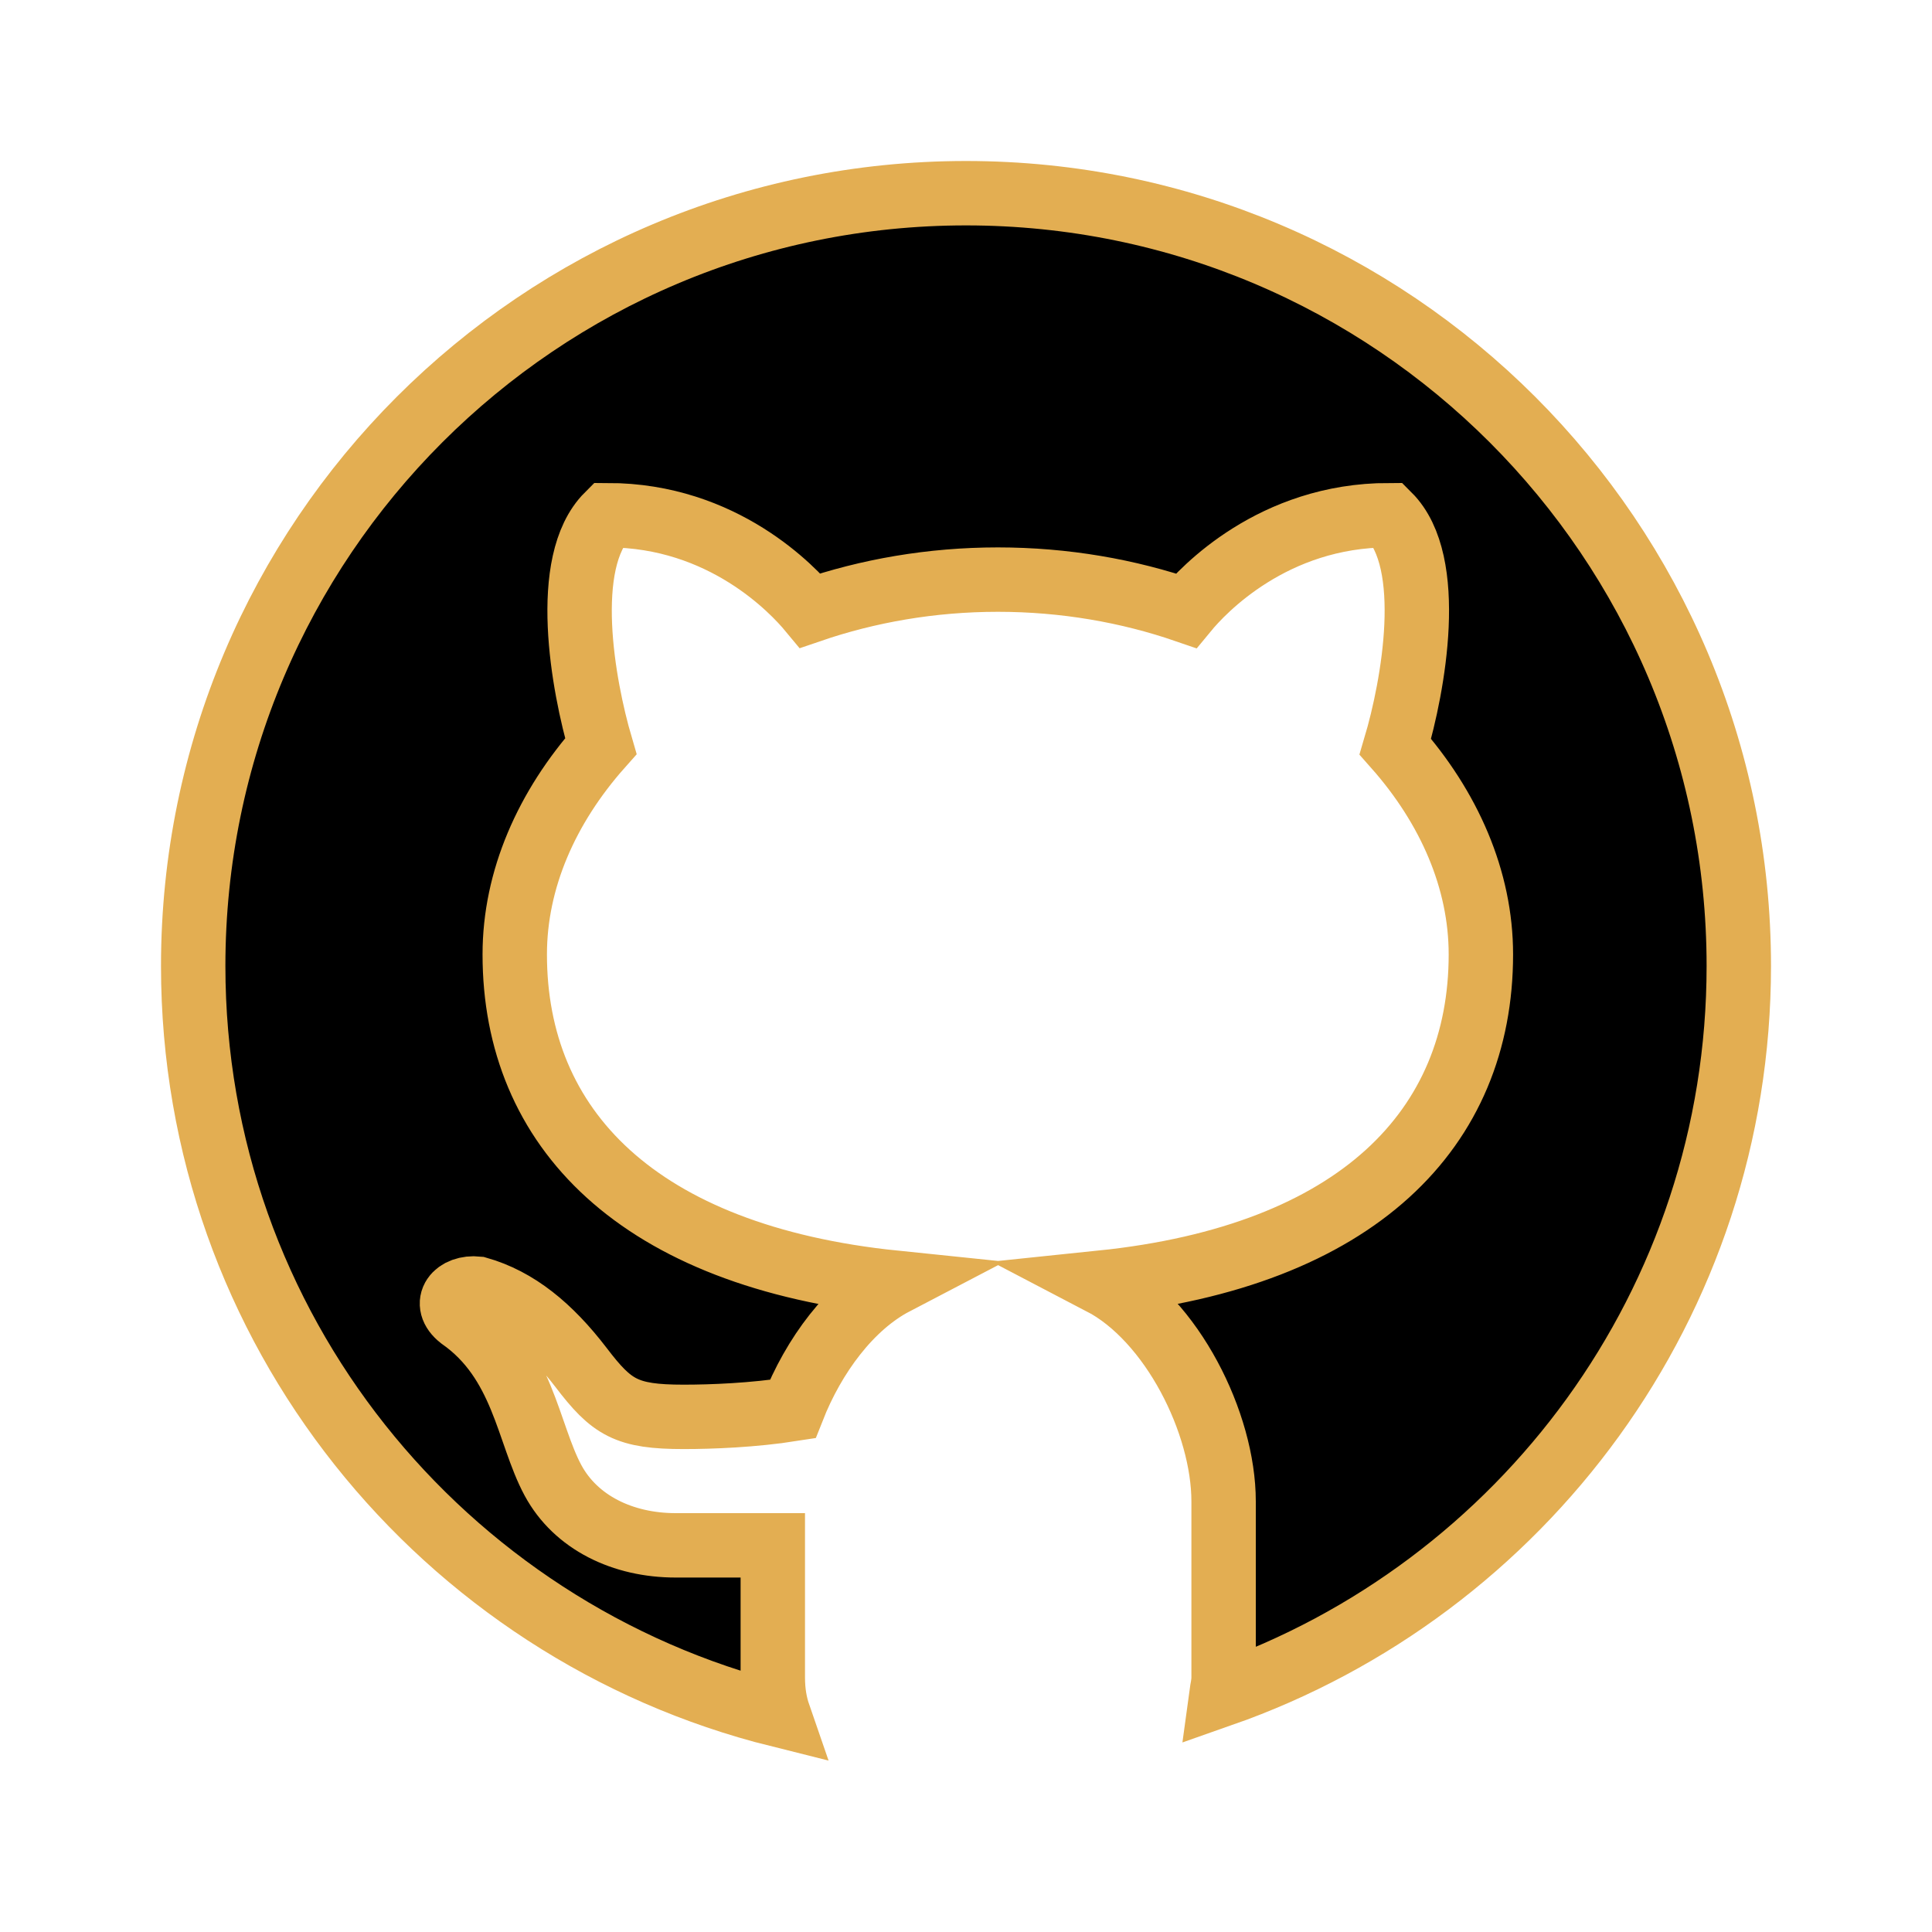
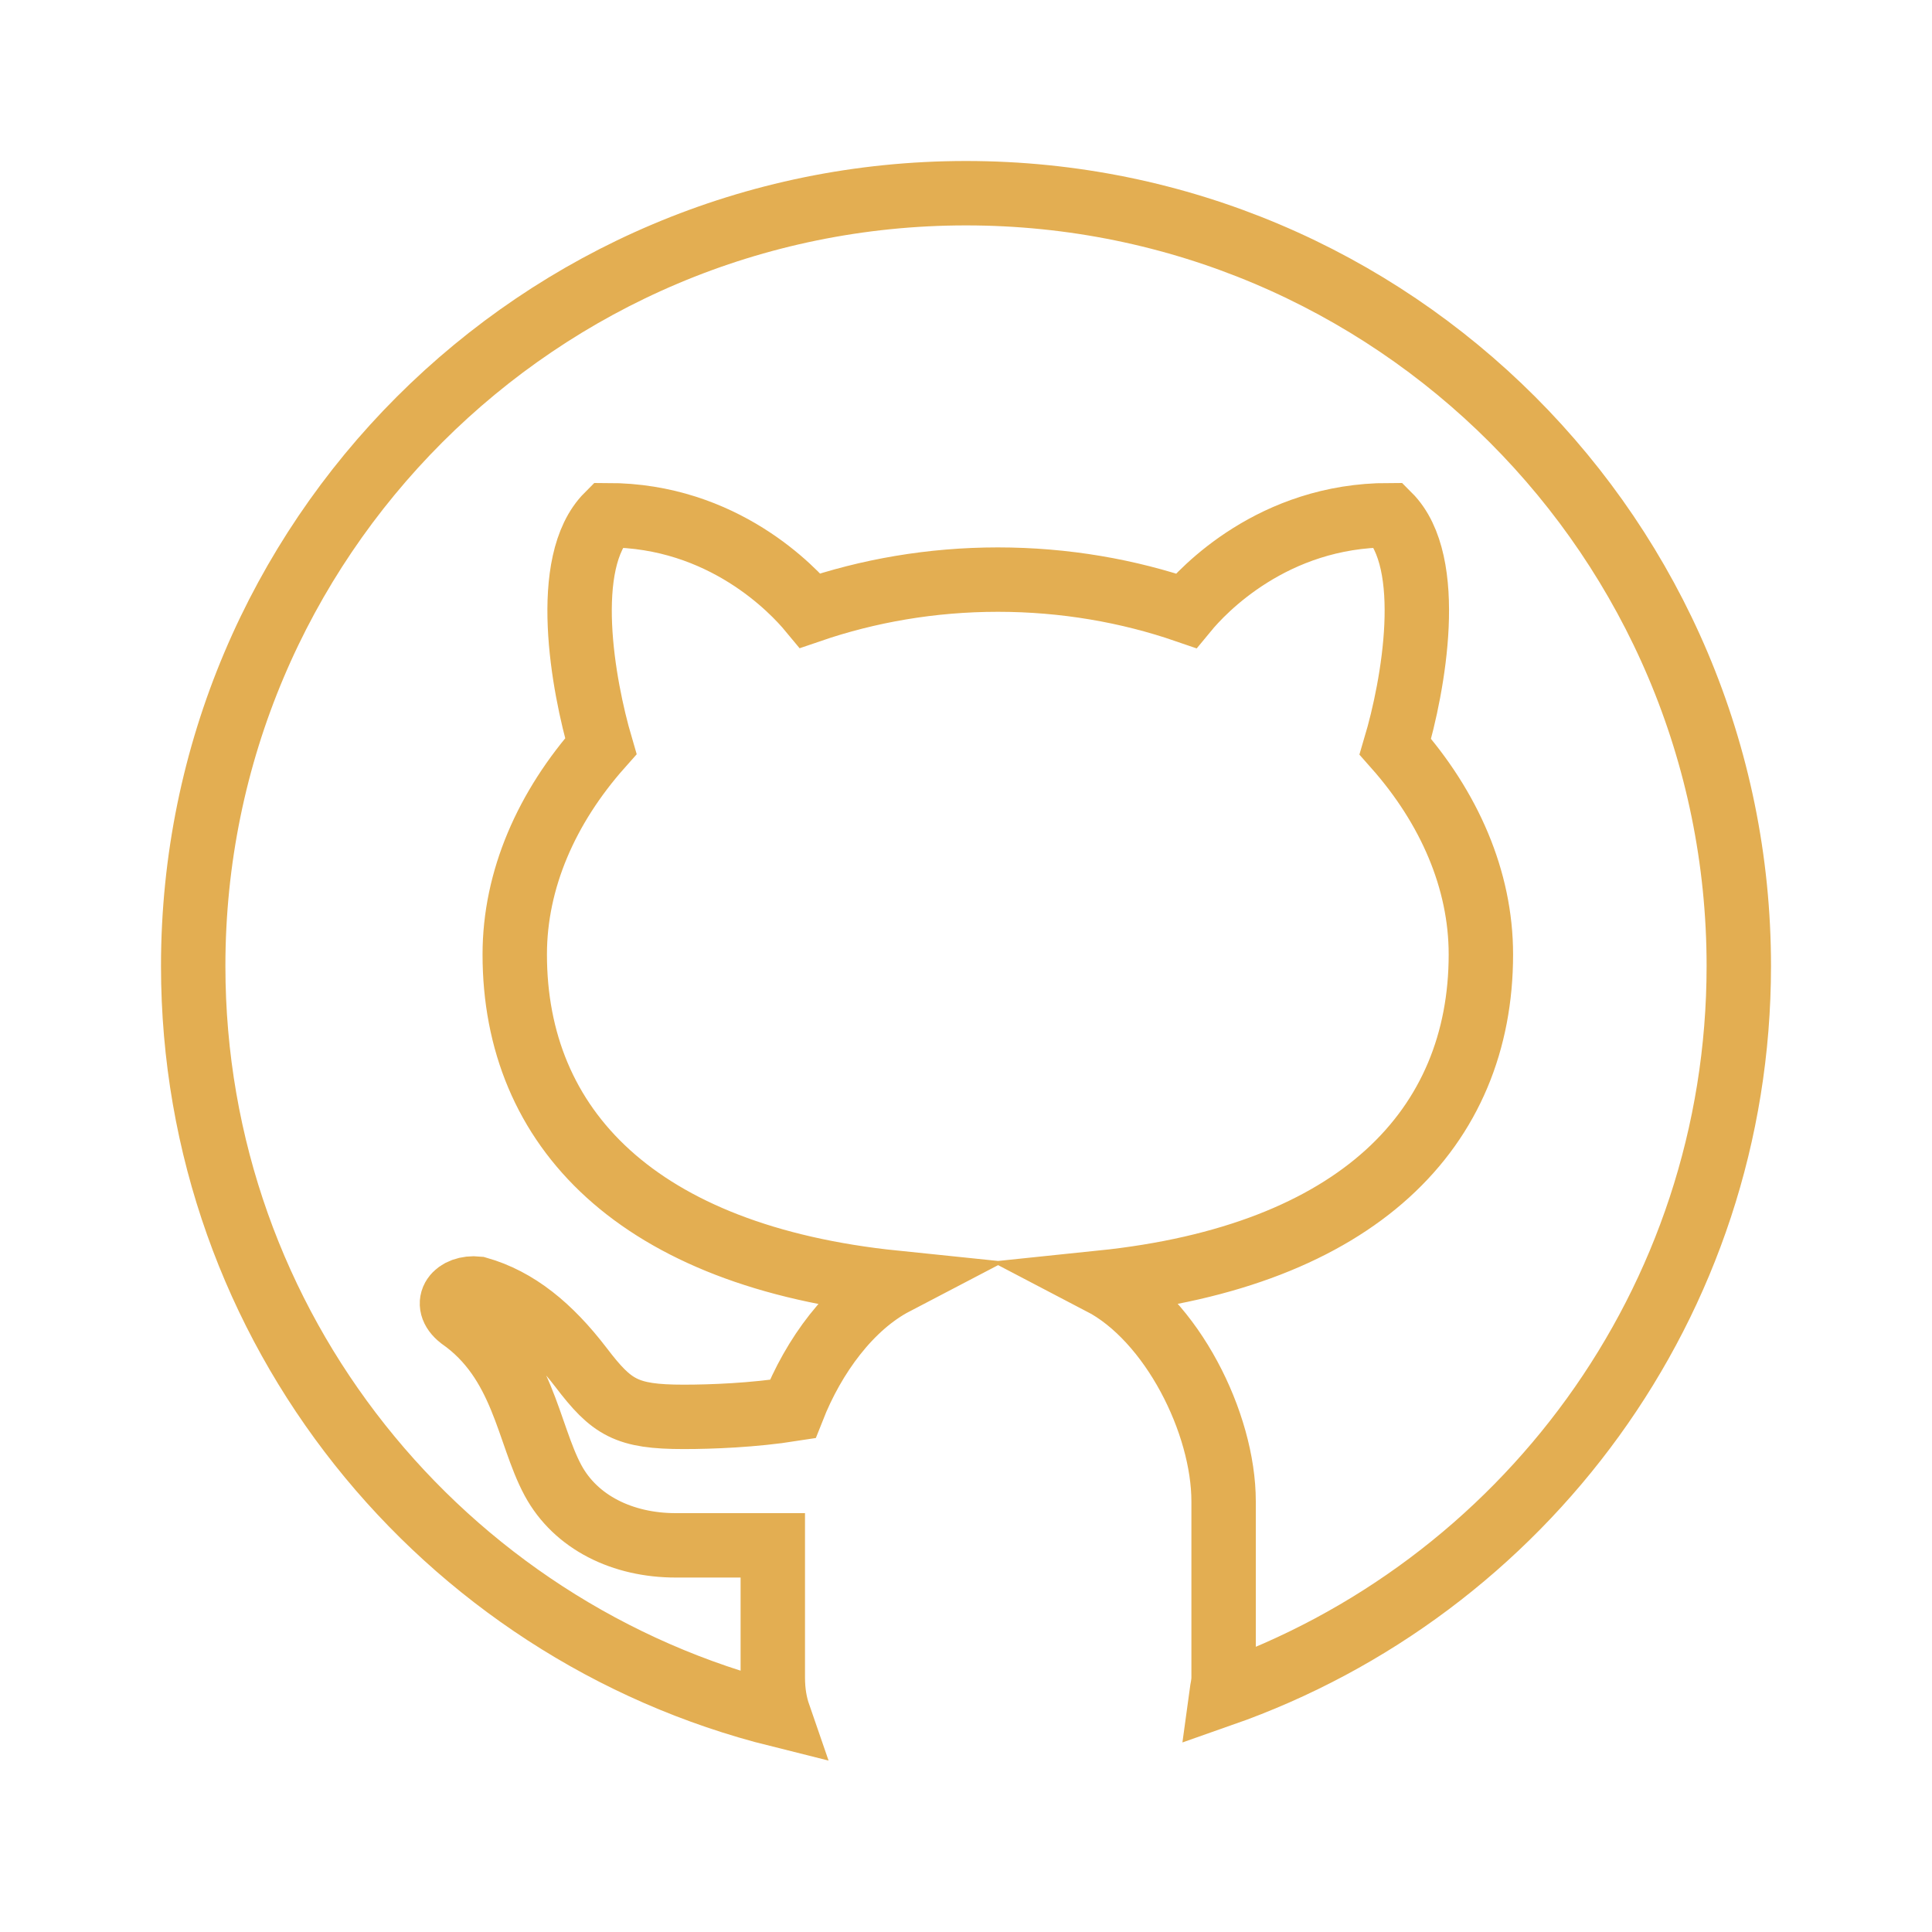
- <svg xmlns="http://www.w3.org/2000/svg" stroke="#E3AE52" viewBox="0 0 30 30" width="32px" height="32px">
+ <svg xmlns="http://www.w3.org/2000/svg" stroke="#E3AE52" fill="transparent" viewBox="0 0 30 30" width="32px" height="32px">
  <path d="M15,3C8.373,3,3,8.373,3,15c0,5.623,3.872,10.328,9.092,11.63C12.036,26.468,12,26.28,12,26.047v-2.051 c-0.487,0-1.303,0-1.508,0c-0.821,0-1.551-0.353-1.905-1.009c-0.393-0.729-0.461-1.844-1.435-2.526 c-0.289-0.227-0.069-0.486,0.264-0.451c0.615,0.174,1.125,0.596,1.605,1.222c0.478,0.627,0.703,0.769,1.596,0.769 c0.433,0,1.081-0.025,1.691-0.121c0.328-0.833,0.895-1.6,1.588-1.962c-3.996-0.411-5.903-2.399-5.903-5.098 c0-1.162,0.495-2.286,1.336-3.233C9.053,10.647,8.706,8.73,9.435,8c1.798,0,2.885,1.166,3.146,1.481C13.477,9.174,14.461,9,15.495,9 c1.036,0,2.024,0.174,2.922,0.483C18.675,9.17,19.763,8,21.565,8c0.732,0.731,0.381,2.656,0.102,3.594 c0.836,0.945,1.328,2.066,1.328,3.226c0,2.697-1.904,4.684-5.894,5.097C18.199,20.49,19,22.1,19,23.313v2.734 c0,0.104-0.023,0.179-0.035,0.268C23.641,24.676,27,20.236,27,15C27,8.373,21.627,3,15,3z" />
</svg>
